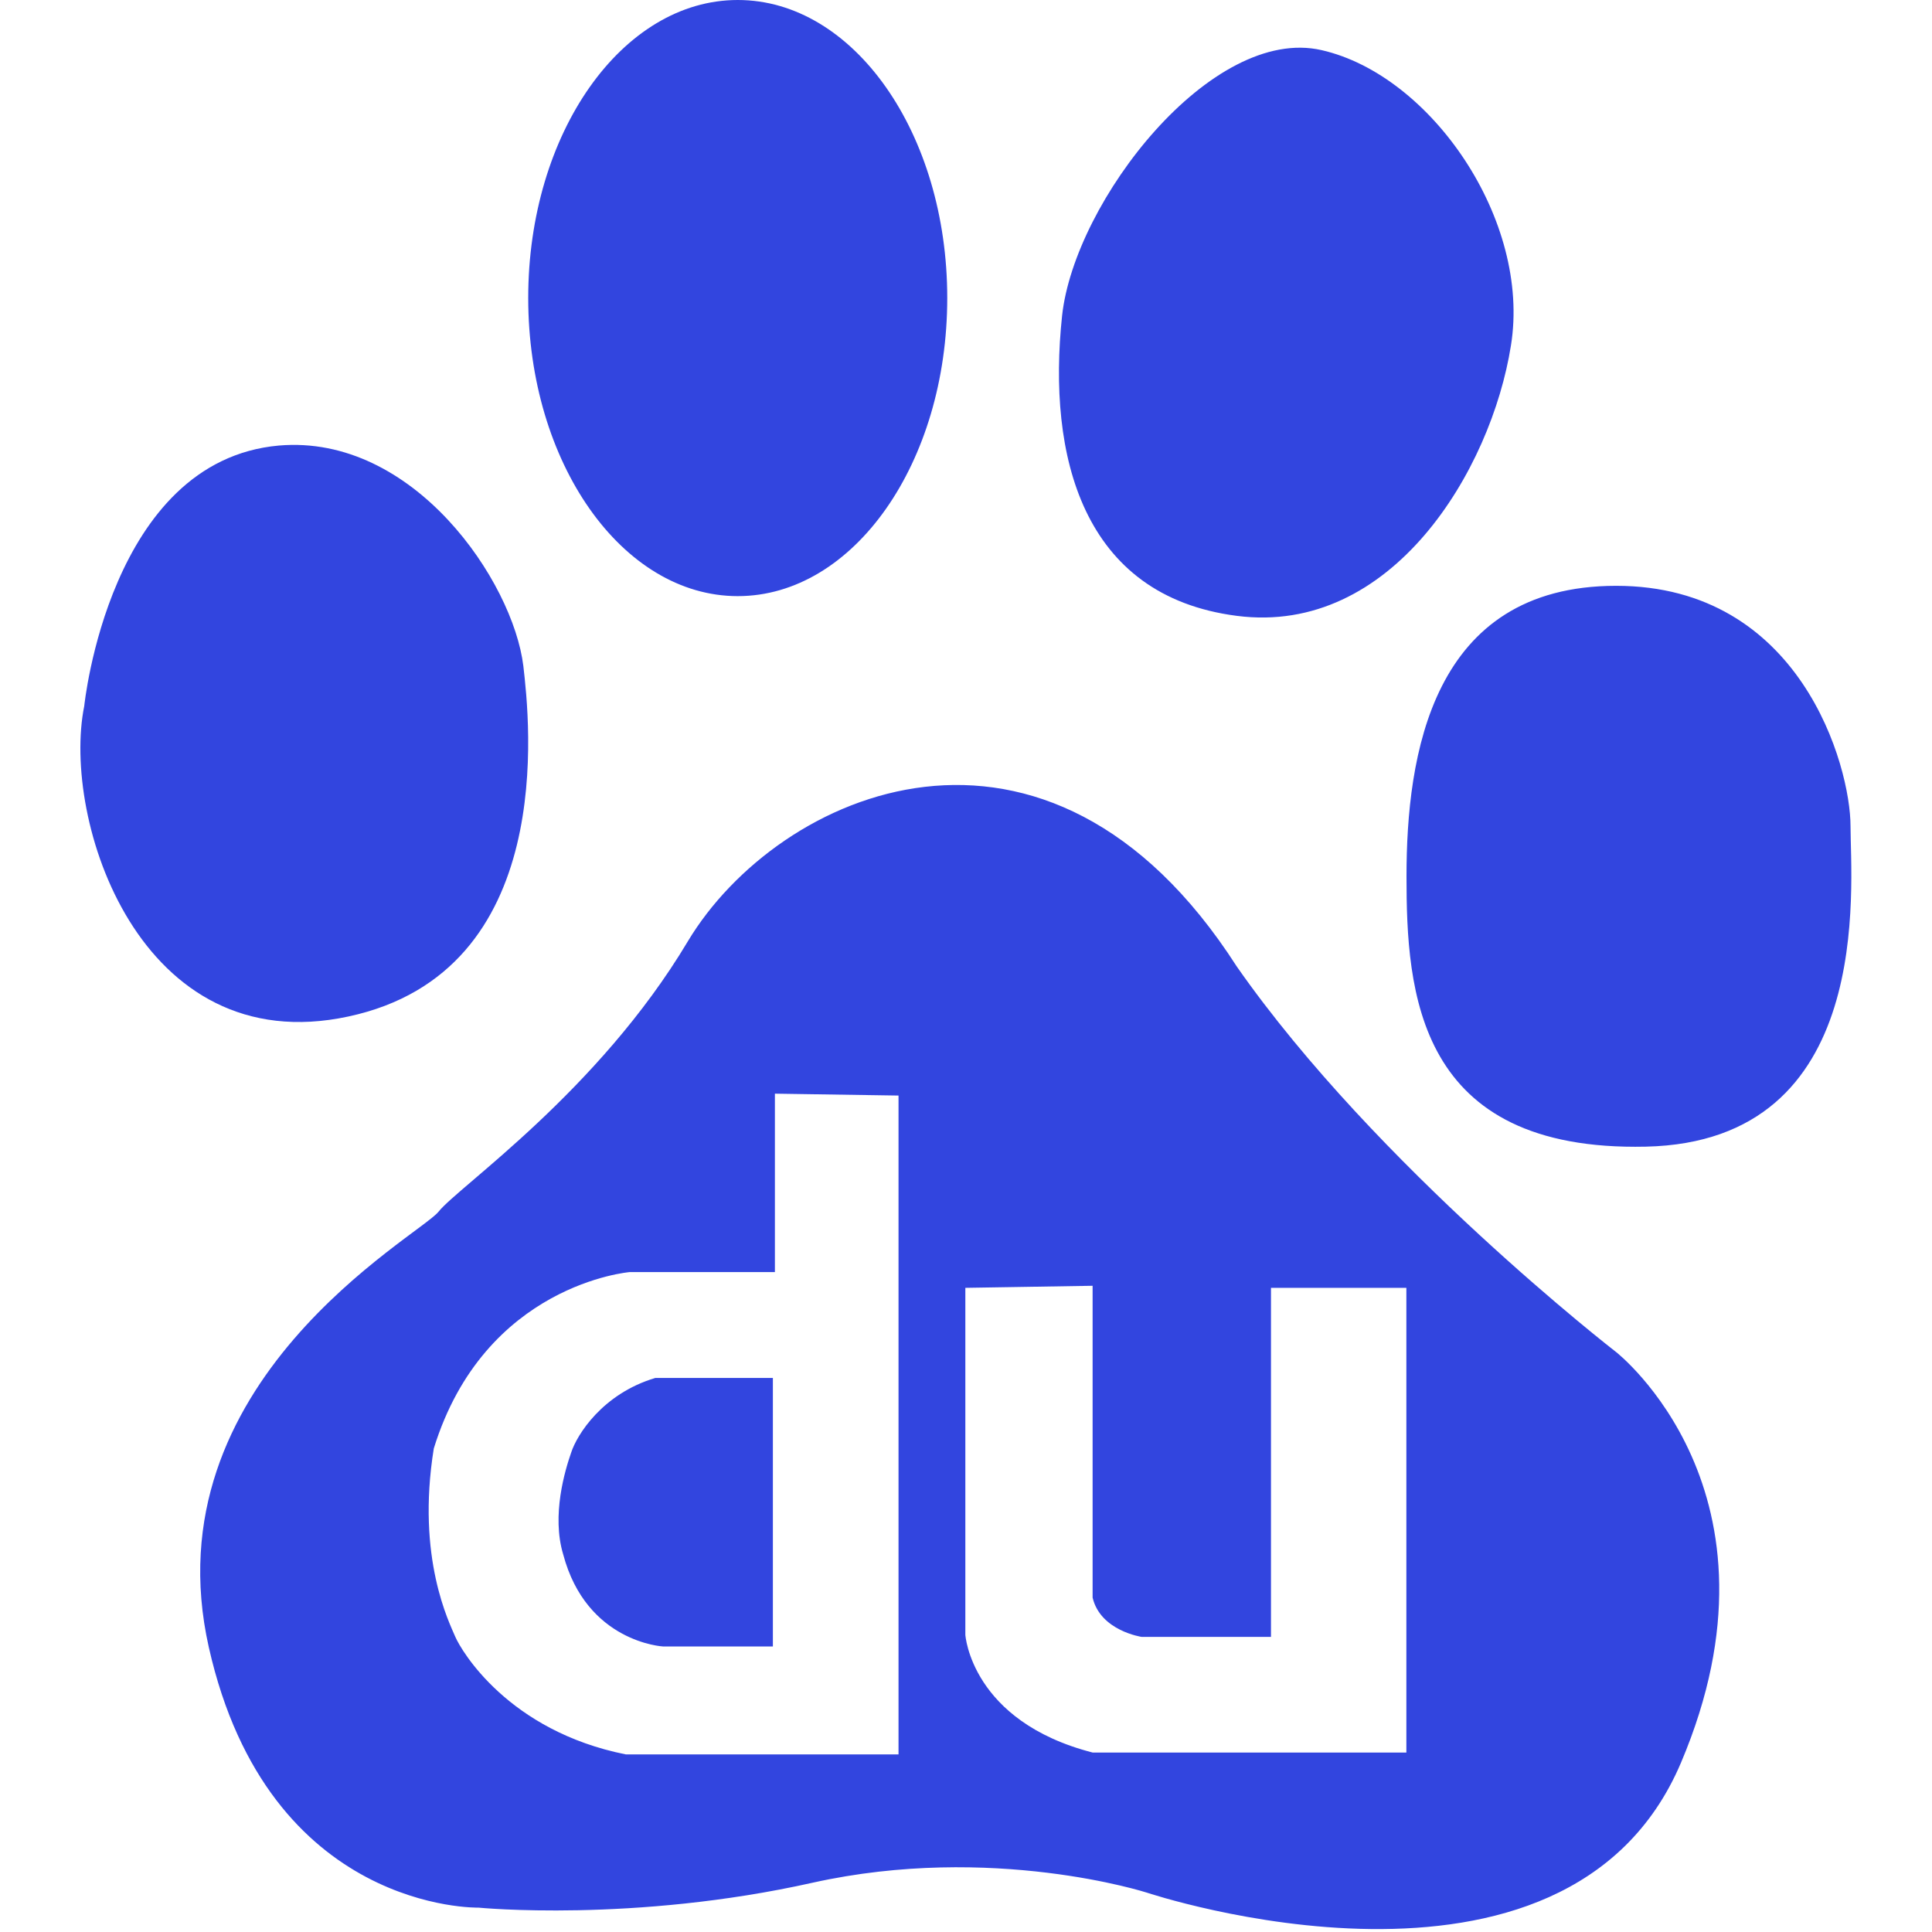
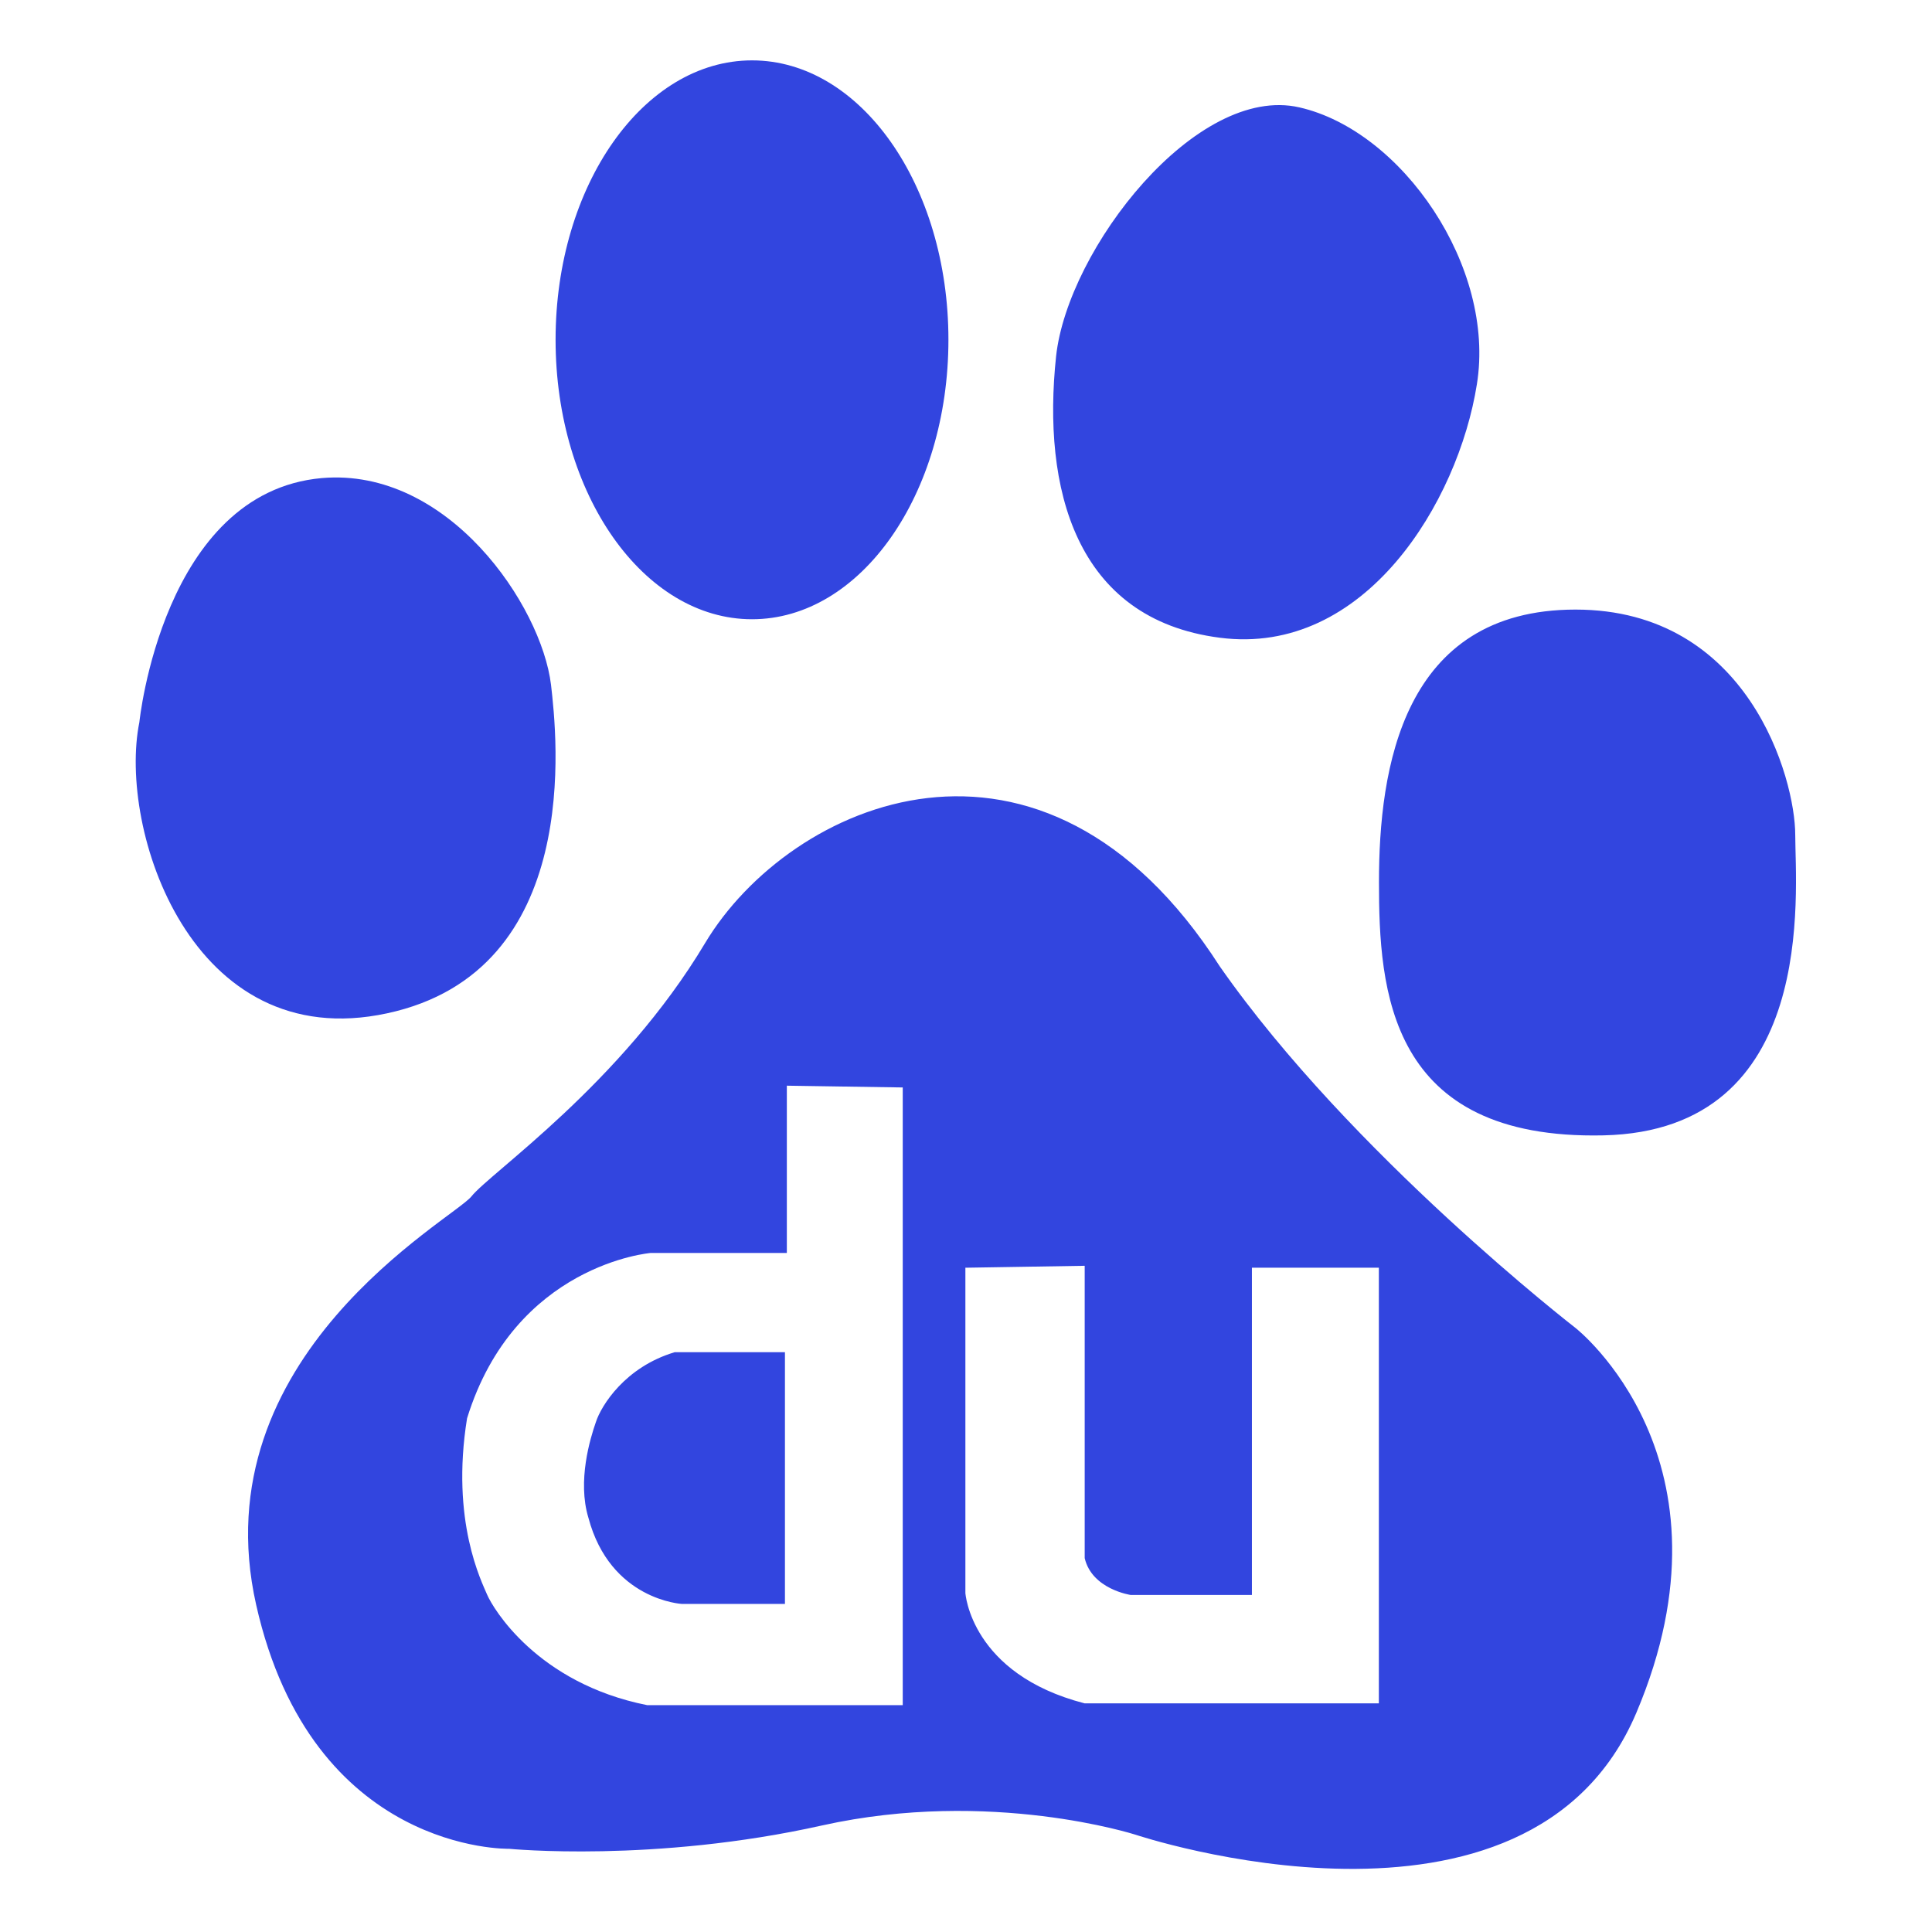
- <svg xmlns="http://www.w3.org/2000/svg" t="1711002683840" class="icon" viewBox="0 0 1024 1024" version="1.1" p-id="1345" width="200" height="200">
-   <path d="M184.682 538.759c111.177-23.874 96.03-156.737 92.702-185.776-5.445-44.768-58.102-123.02-129.606-116.831-89.98 8.074-103.126 138.052-103.126 138.052-12.17 60.08 29.132 188.452 140.03 164.555zM302.746 769.86c-3.257 9.331-10.517 33.228-4.234 54.03 12.402 46.677 52.912 48.77 52.912 48.77h58.218v-142.31h-62.336c-28.016 8.354-41.535 30.157-44.56 39.51z m88.281-453.898c61.406 0 111.037-70.667 111.037-158.04C502.064 70.643 452.433 0 391.027 0c-61.312 0-111.06 70.643-111.06 157.923 0 87.373 49.77 158.04 111.06 158.04z m264.47 10.447c82.068 10.657 134.84-76.925 145.335-143.31 10.703-66.292-42.256-143.288-100.357-156.527-58.218-13.356-130.909 79.904-137.54 140.704-7.912 74.32 10.633 148.593 92.562 159.133z m201.086 390.213s-126.976-98.24-201.11-204.414C555 355.66 412.272 419.37 364.525 498.993 316.987 578.594 242.9 628.947 232.382 642.28c-10.68 13.124-153.385 90.166-121.694 230.87 31.669 140.612 142.939 137.936 142.939 137.936s81.998 8.074 177.12-13.217c95.168-21.104 177.096 5.26 177.096 5.26s222.284 74.435 283.108-68.852c60.754-143.334-34.368-217.654-34.368-217.654zM476.26 929.88H331.739c-62.406-12.449-87.257-55.03-90.398-62.29-3.072-7.376-20.802-41.604-11.425-99.845 26.968-87.257 103.87-93.516 103.87-93.516h76.926v-94.563l65.524 1V929.88z m269.146-1h-166.3c-64.453-16.614-67.455-62.407-67.455-62.407v-183.89l67.455-1.094v165.276c4.119 17.637 26.015 20.825 26.015 20.825h68.525V682.581h71.76v246.297z m235.408-490.99c0-31.76-26.387-127.394-124.23-127.394-98.008 0-111.108 90.258-111.108 154.06 0 60.894 5.142 145.894 126.883 143.195 121.788-2.7 108.455-137.936 108.455-169.86z m0 0" fill="#3245DF" p-id="1346" />
+ <svg xmlns="http://www.w3.org/2000/svg" t="1711075163846" class="icon" viewBox="0 0 1024 1024" version="1.1" p-id="1016" width="200" height="200">
+   <path d="M205.139 537.087c104.228-22.382 90.028-146.941 86.908-174.165-5.105-41.97-54.471-115.331-121.506-109.529-84.356 7.569-96.681 129.424-96.681 129.424-11.409 56.325 27.311 176.674 131.278 154.27zM315.824 753.744c-3.053 8.748-9.86 31.151-3.969 50.653 11.627 43.76 49.605 45.722 49.605 45.722h54.579v-133.416h-58.44c-26.265 7.832-38.939 28.272-41.775 37.041z m82.763-425.529c57.568 0 104.097-66.25 104.097-148.162C502.685 98.228 456.156 32 398.588 32c-57.48 0-104.119 66.228-104.119 148.053 0 81.912 46.659 148.162 104.119 148.162z m247.941 9.794c76.939 9.991 126.412-72.117 136.252-134.353 10.034-62.149-39.615-134.333-94.085-146.744-54.579-12.521-122.727 74.91-128.944 131.91-7.418 69.675 9.968 139.306 86.777 149.187z m188.518 365.825s-119.04-92.1-188.541-191.638C552.312 365.431 418.505 425.159 373.742 499.806 329.175 574.432 259.719 621.638 249.858 634.138c-10.012 12.304-143.798 84.531-114.088 216.441 29.69 131.824 134.005 129.315 134.005 129.315s76.873 7.569 166.05-12.391c89.22-19.785 166.028 4.931 166.028 4.931s208.391 69.783 265.414-64.549c56.957-134.376-32.22-204.051-32.22-204.051zM478.494 903.763H343.005c-58.506-11.671-81.803-51.591-84.748-58.397-2.88-6.915-19.502-39.004-10.711-93.605 25.282-81.803 97.378-87.671 97.378-87.671h72.118v-88.653l61.429 0.938V903.763z m252.324-0.938h-155.906c-60.425-15.576-63.239-58.507-63.239-58.507v-172.397l63.239-1.026v154.946c3.862 16.535 24.389 19.523 24.389 19.523h64.242V671.92h67.275v230.903z m220.695-460.303c0-29.775-24.738-119.432-116.466-119.432-91.882 0-104.164 84.617-104.164 144.431 0 57.088 4.821 136.776 118.953 134.245 114.176-2.531 101.677-129.315 101.677-159.244z m0 0" fill="#3245DF" p-id="1017" />
</svg>
